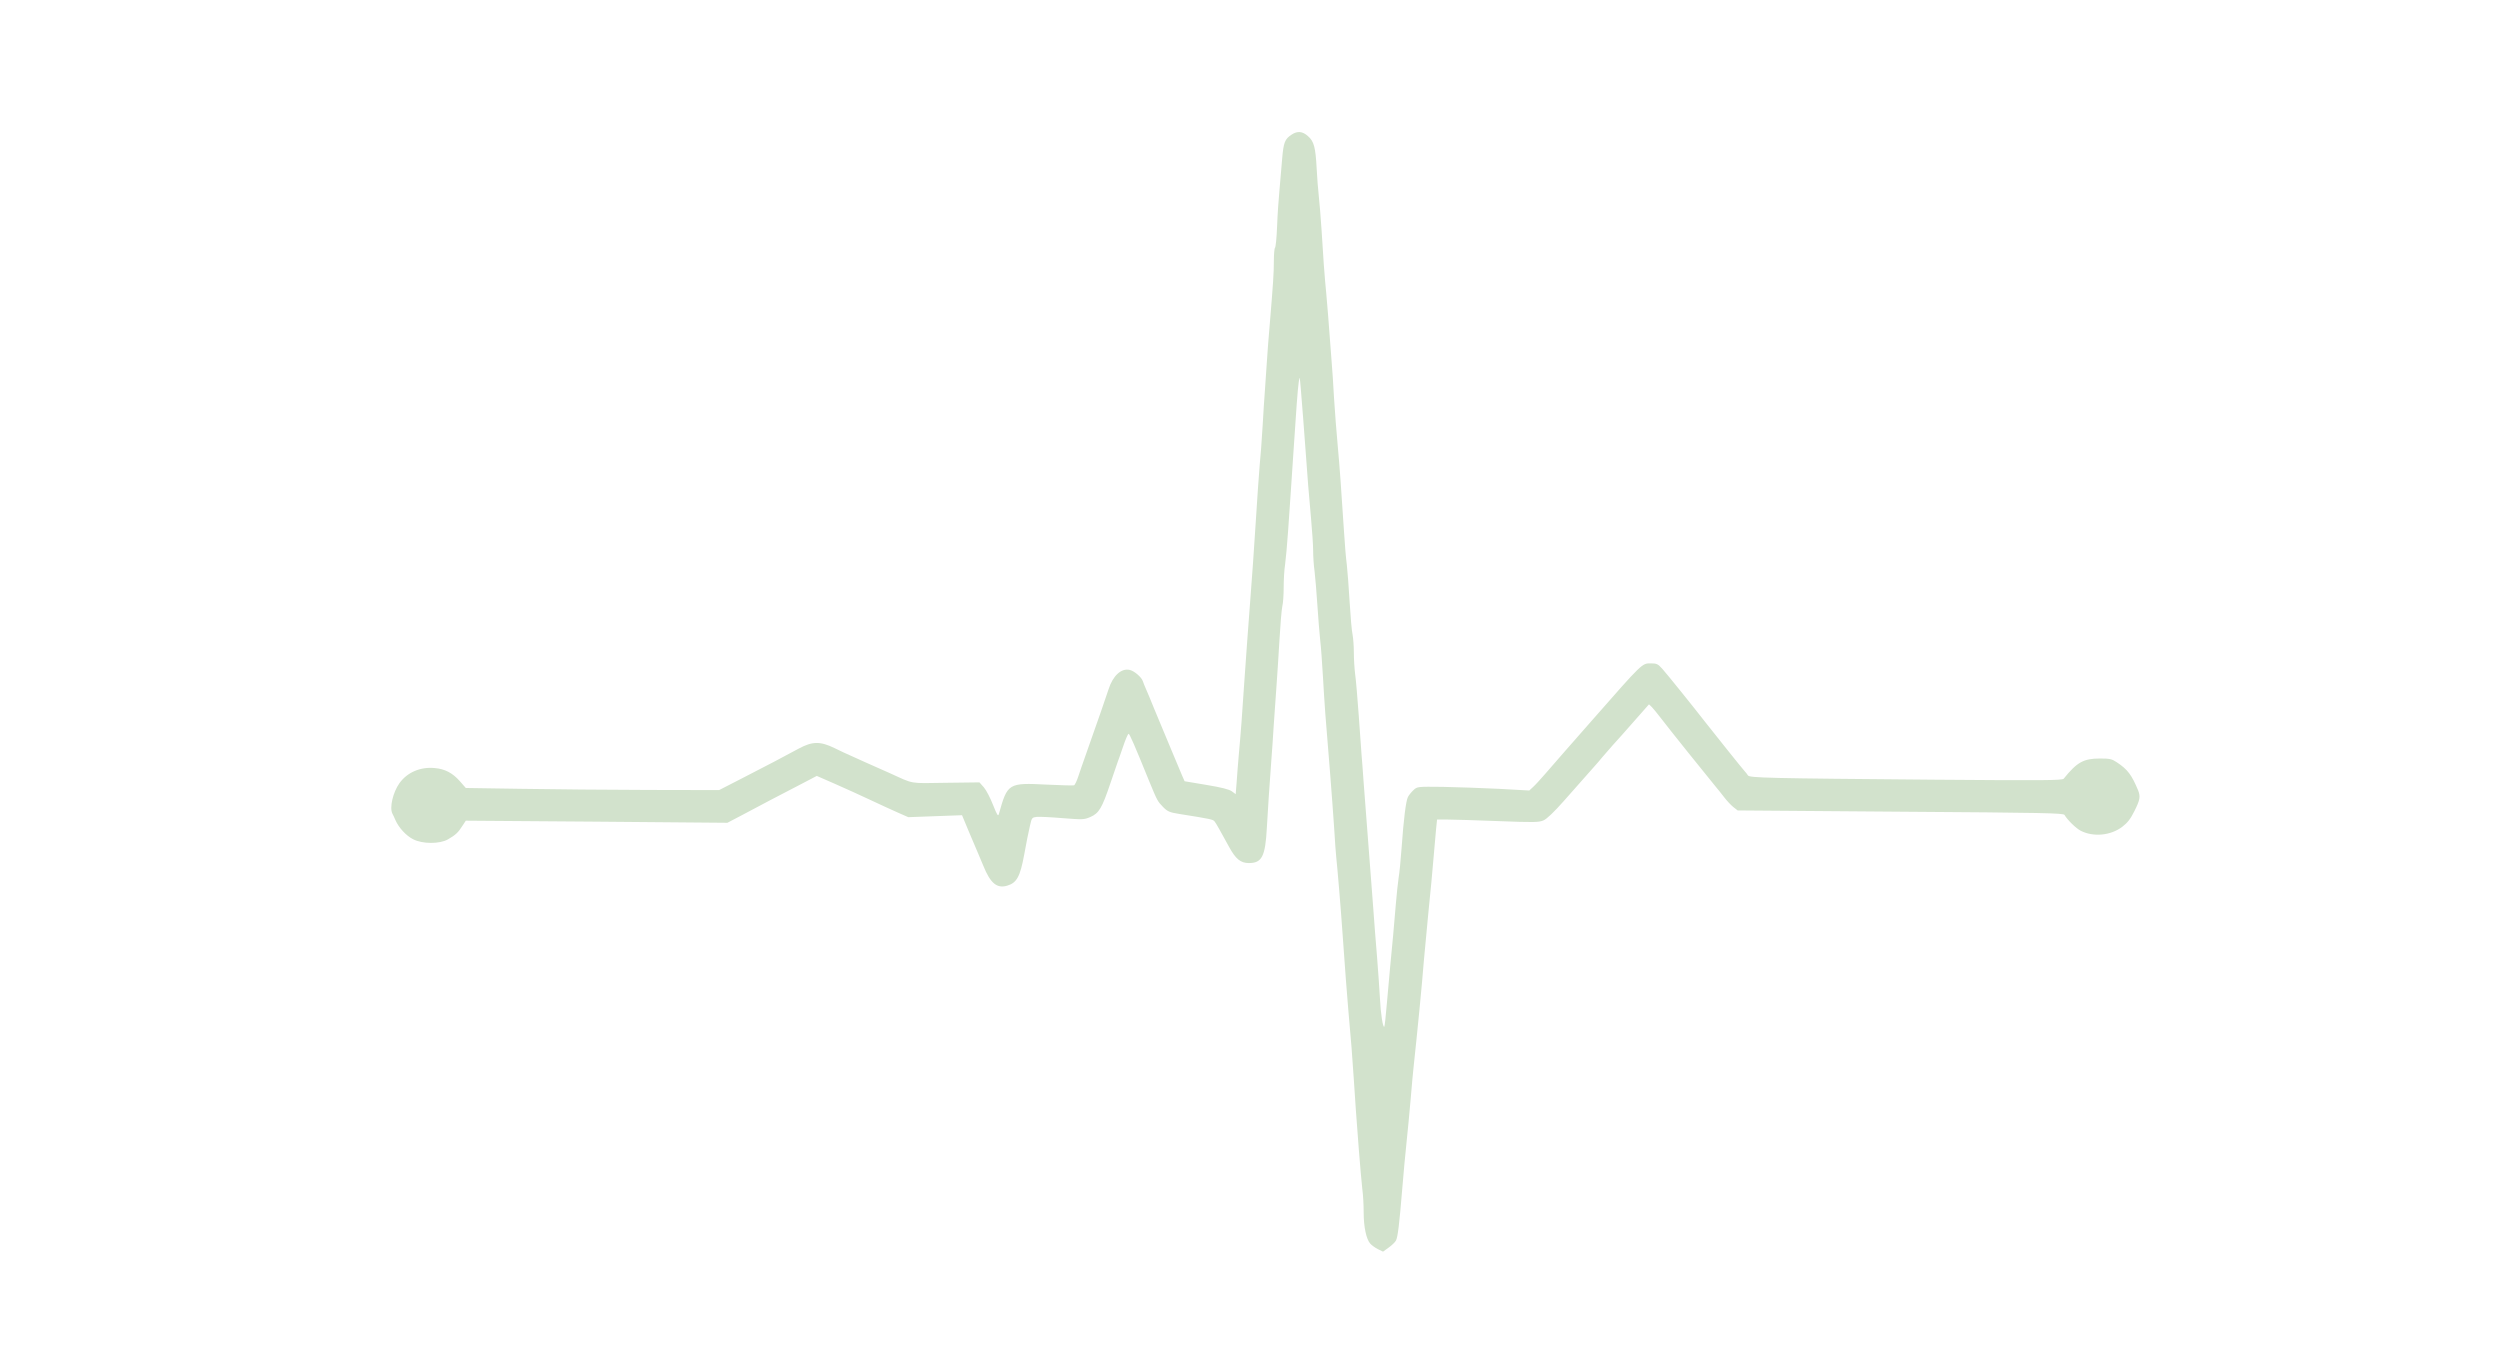
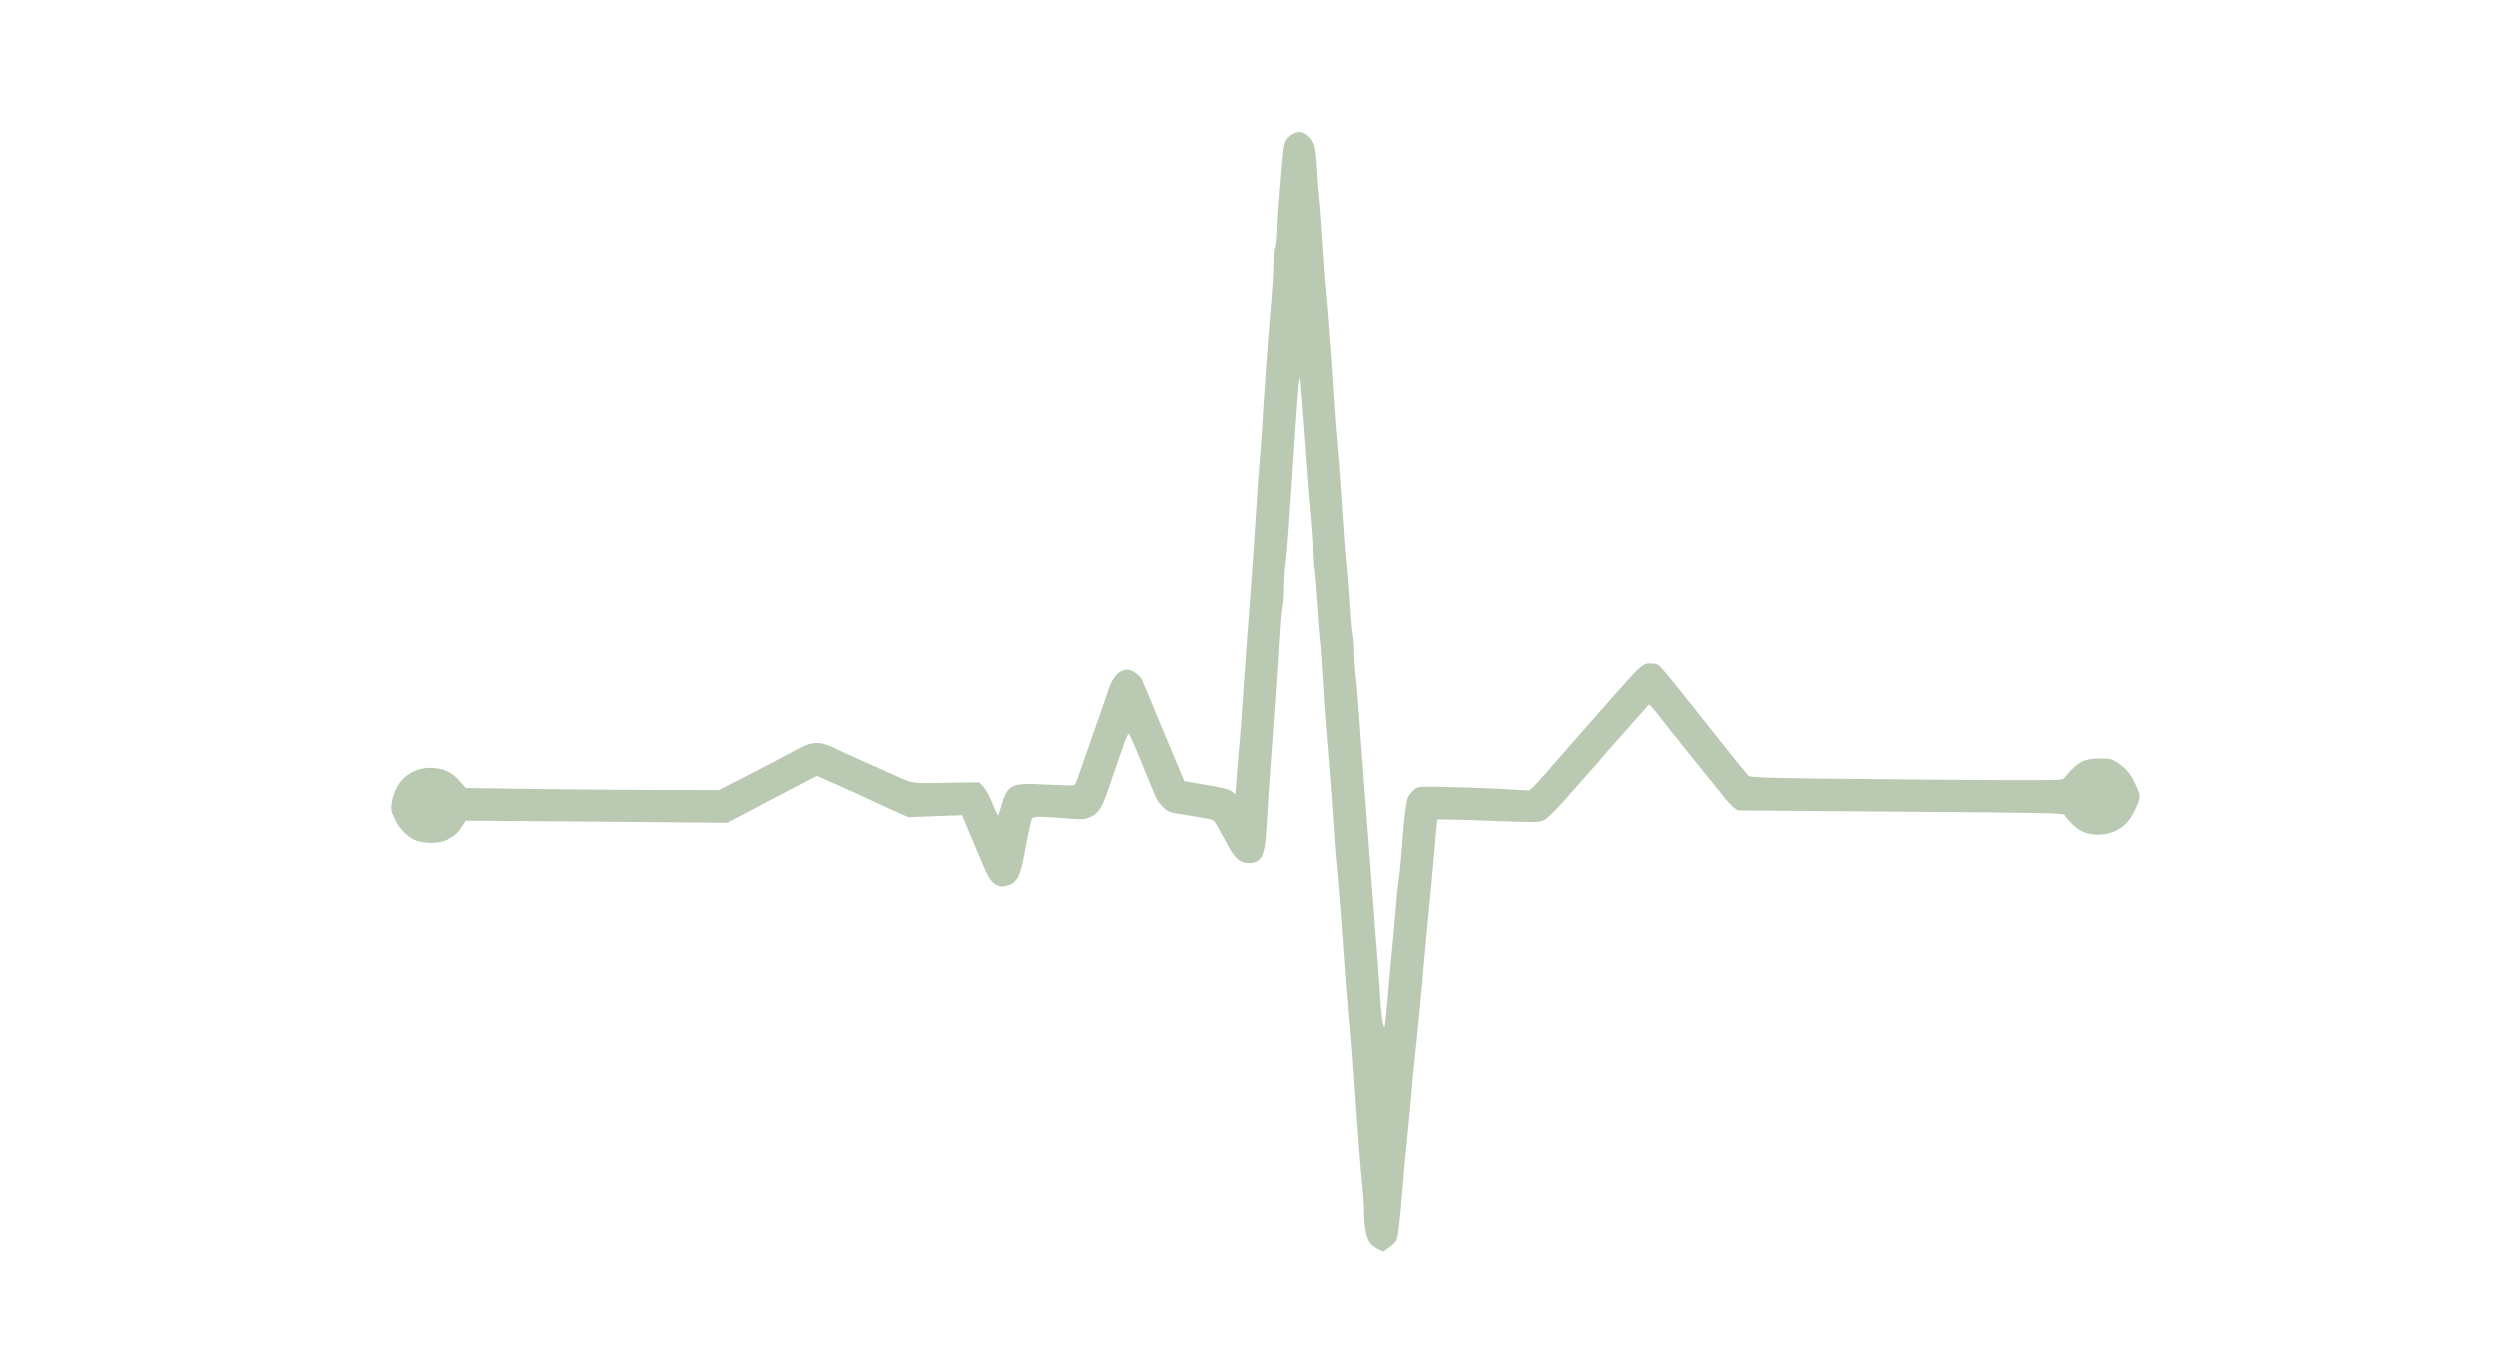
<svg xmlns="http://www.w3.org/2000/svg" version="1.0" width="1200px" height="485pt" viewBox="0 0 1280 960" preserveAspectRatio="xMidYMid meet">
-   <g transform="translate(0,960) scale(0.1,-0.1)" fill="#D2E2CC">
+   <g transform="translate(0,960) scale(0.1,-0.1)" fill="#b9c9b2">
    <path d="M6697 8641 c-49 -32 -58 -55 -68 -174 -5 -62 -14 -161 -19 -222 -6 -60 -14 -176 -17 -258 -3 -81 -10 -150 -15 -153 -4 -3 -8 -46 -8 -95 0 -85 -5 -158 -30 -459 -6 -69 -16 -192 -21 -275 -6 -82 -12 -175 -14 -205 -3 -30 -9 -136 -15 -235 -6 -99 -15 -225 -21 -280 -5 -55 -18 -244 -29 -420 -11 -176 -27 -401 -35 -500 -8 -99 -19 -250 -25 -335 -6 -85 -15 -218 -21 -295 -5 -77 -14 -201 -19 -275 -6 -74 -14 -182 -20 -240 -5 -58 -12 -144 -15 -192 l-7 -87 -27 20 c-19 14 -73 28 -182 46 l-155 26 -18 41 c-10 23 -45 106 -78 186 -33 80 -66 159 -73 175 -7 17 -30 71 -50 120 -20 50 -44 108 -54 130 -10 22 -21 50 -25 62 -9 27 -59 71 -92 79 -60 15 -121 -40 -152 -138 -17 -54 -68 -199 -168 -483 -14 -38 -34 -98 -46 -133 -11 -35 -26 -66 -32 -68 -6 -2 -94 0 -194 5 -275 14 -280 10 -341 -208 -6 -21 -12 -12 -42 63 -19 49 -48 105 -65 125 l-32 36 -239 -3 c-265 -4 -224 -11 -398 68 -27 12 -64 28 -81 36 -16 7 -61 27 -99 44 -38 17 -85 38 -104 47 -20 8 -70 32 -111 52 -103 50 -158 49 -255 -3 -101 -55 -238 -127 -414 -217 l-154 -79 -506 1 c-278 1 -684 4 -903 8 l-396 6 -42 48 c-52 59 -107 88 -180 94 -102 10 -196 -31 -251 -108 -46 -65 -72 -174 -50 -217 5 -9 15 -30 22 -47 24 -54 76 -110 125 -135 67 -35 190 -35 249 -1 54 31 73 49 102 95 l25 38 932 -7 932 -8 105 55 c123 66 272 144 423 222 l109 57 128 -56 c71 -31 183 -82 251 -114 68 -32 157 -73 198 -91 l75 -33 191 7 192 7 47 -113 c26 -62 55 -131 65 -153 9 -22 27 -65 40 -95 50 -124 97 -163 170 -141 68 20 92 64 121 221 16 87 29 156 42 210 12 53 14 55 47 59 19 2 103 -2 185 -9 144 -11 152 -11 197 8 62 27 83 63 142 237 26 77 50 147 53 155 4 8 20 57 38 108 17 51 35 93 40 93 7 0 43 -82 146 -336 58 -141 60 -145 100 -186 32 -32 46 -38 115 -49 226 -36 241 -39 252 -54 10 -12 39 -64 103 -181 47 -86 82 -115 141 -115 93 0 117 47 128 250 7 128 19 308 34 510 3 36 10 135 15 220 6 85 15 214 20 285 5 72 15 218 21 325 6 107 15 214 20 238 6 23 10 85 10 137 0 52 4 125 10 162 5 38 15 142 21 233 6 91 15 221 20 290 5 69 13 190 18 270 20 307 31 457 38 505 7 48 7 47 15 -45 9 -102 26 -333 34 -440 11 -158 25 -337 39 -485 8 -88 15 -191 15 -230 0 -38 4 -104 10 -145 5 -41 14 -149 20 -240 6 -91 15 -203 20 -250 6 -47 14 -166 20 -265 11 -190 17 -282 50 -675 11 -135 24 -317 30 -405 5 -88 12 -182 15 -208 7 -61 32 -357 45 -547 18 -257 30 -412 40 -530 19 -206 31 -362 40 -505 5 -77 11 -171 14 -210 3 -38 13 -164 21 -280 9 -115 20 -244 25 -285 6 -41 10 -118 10 -170 0 -104 19 -191 47 -222 10 -11 34 -29 54 -39 l37 -18 40 29 c23 16 46 39 52 50 13 24 24 114 45 370 8 102 22 248 30 325 8 77 22 219 30 315 8 96 17 195 20 220 29 269 61 597 74 765 6 66 19 210 30 320 23 233 26 259 40 425 6 69 13 155 17 193 l7 67 76 0 c42 0 204 -5 361 -11 253 -10 289 -9 321 5 24 10 74 58 145 138 149 169 155 176 206 233 25 28 56 63 69 80 13 16 47 54 74 85 28 30 97 108 154 173 l104 118 21 -20 c11 -12 41 -48 66 -81 44 -59 351 -441 392 -490 12 -14 37 -45 56 -70 19 -25 48 -56 65 -70 l32 -25 1160 -9 c1027 -7 1161 -10 1169 -23 20 -35 82 -96 116 -113 90 -46 213 -34 295 28 38 29 59 56 87 112 40 80 44 103 27 147 -46 111 -75 150 -152 201 -36 24 -50 27 -121 27 -116 0 -163 -26 -258 -144 -10 -12 -143 -13 -917 -7 -1199 10 -1323 13 -1333 31 -5 8 -14 20 -21 27 -12 12 -219 271 -277 345 -91 117 -281 353 -311 386 -32 36 -41 40 -83 40 -63 0 -57 6 -416 -403 -151 -171 -270 -308 -336 -384 -34 -39 -73 -82 -88 -95 l-26 -24 -217 12 c-120 6 -300 12 -400 14 -181 2 -181 2 -208 -23 -15 -14 -33 -36 -40 -50 -14 -29 -30 -154 -45 -365 -6 -82 -15 -177 -21 -210 -5 -33 -14 -118 -20 -190 -6 -71 -15 -170 -19 -220 -16 -163 -29 -308 -44 -478 -8 -93 -16 -171 -19 -173 -10 -10 -26 95 -31 201 -3 61 -13 196 -21 300 -9 105 -20 249 -25 320 -5 72 -14 184 -19 250 -21 267 -43 557 -52 680 -5 72 -11 155 -14 185 -2 30 -11 156 -20 280 -9 124 -20 258 -26 298 -5 40 -9 108 -9 152 0 43 -4 100 -9 127 -6 26 -15 131 -21 233 -6 102 -15 221 -20 265 -6 44 -15 150 -20 235 -22 333 -30 451 -45 615 -9 94 -20 244 -26 335 -5 91 -13 219 -19 285 -5 66 -16 208 -24 315 -9 107 -18 215 -21 240 -5 53 -11 134 -25 360 -6 91 -15 201 -20 245 -5 44 -12 132 -15 195 -8 150 -19 193 -62 230 -39 35 -75 38 -116 11z" />
  </g>
</svg>
